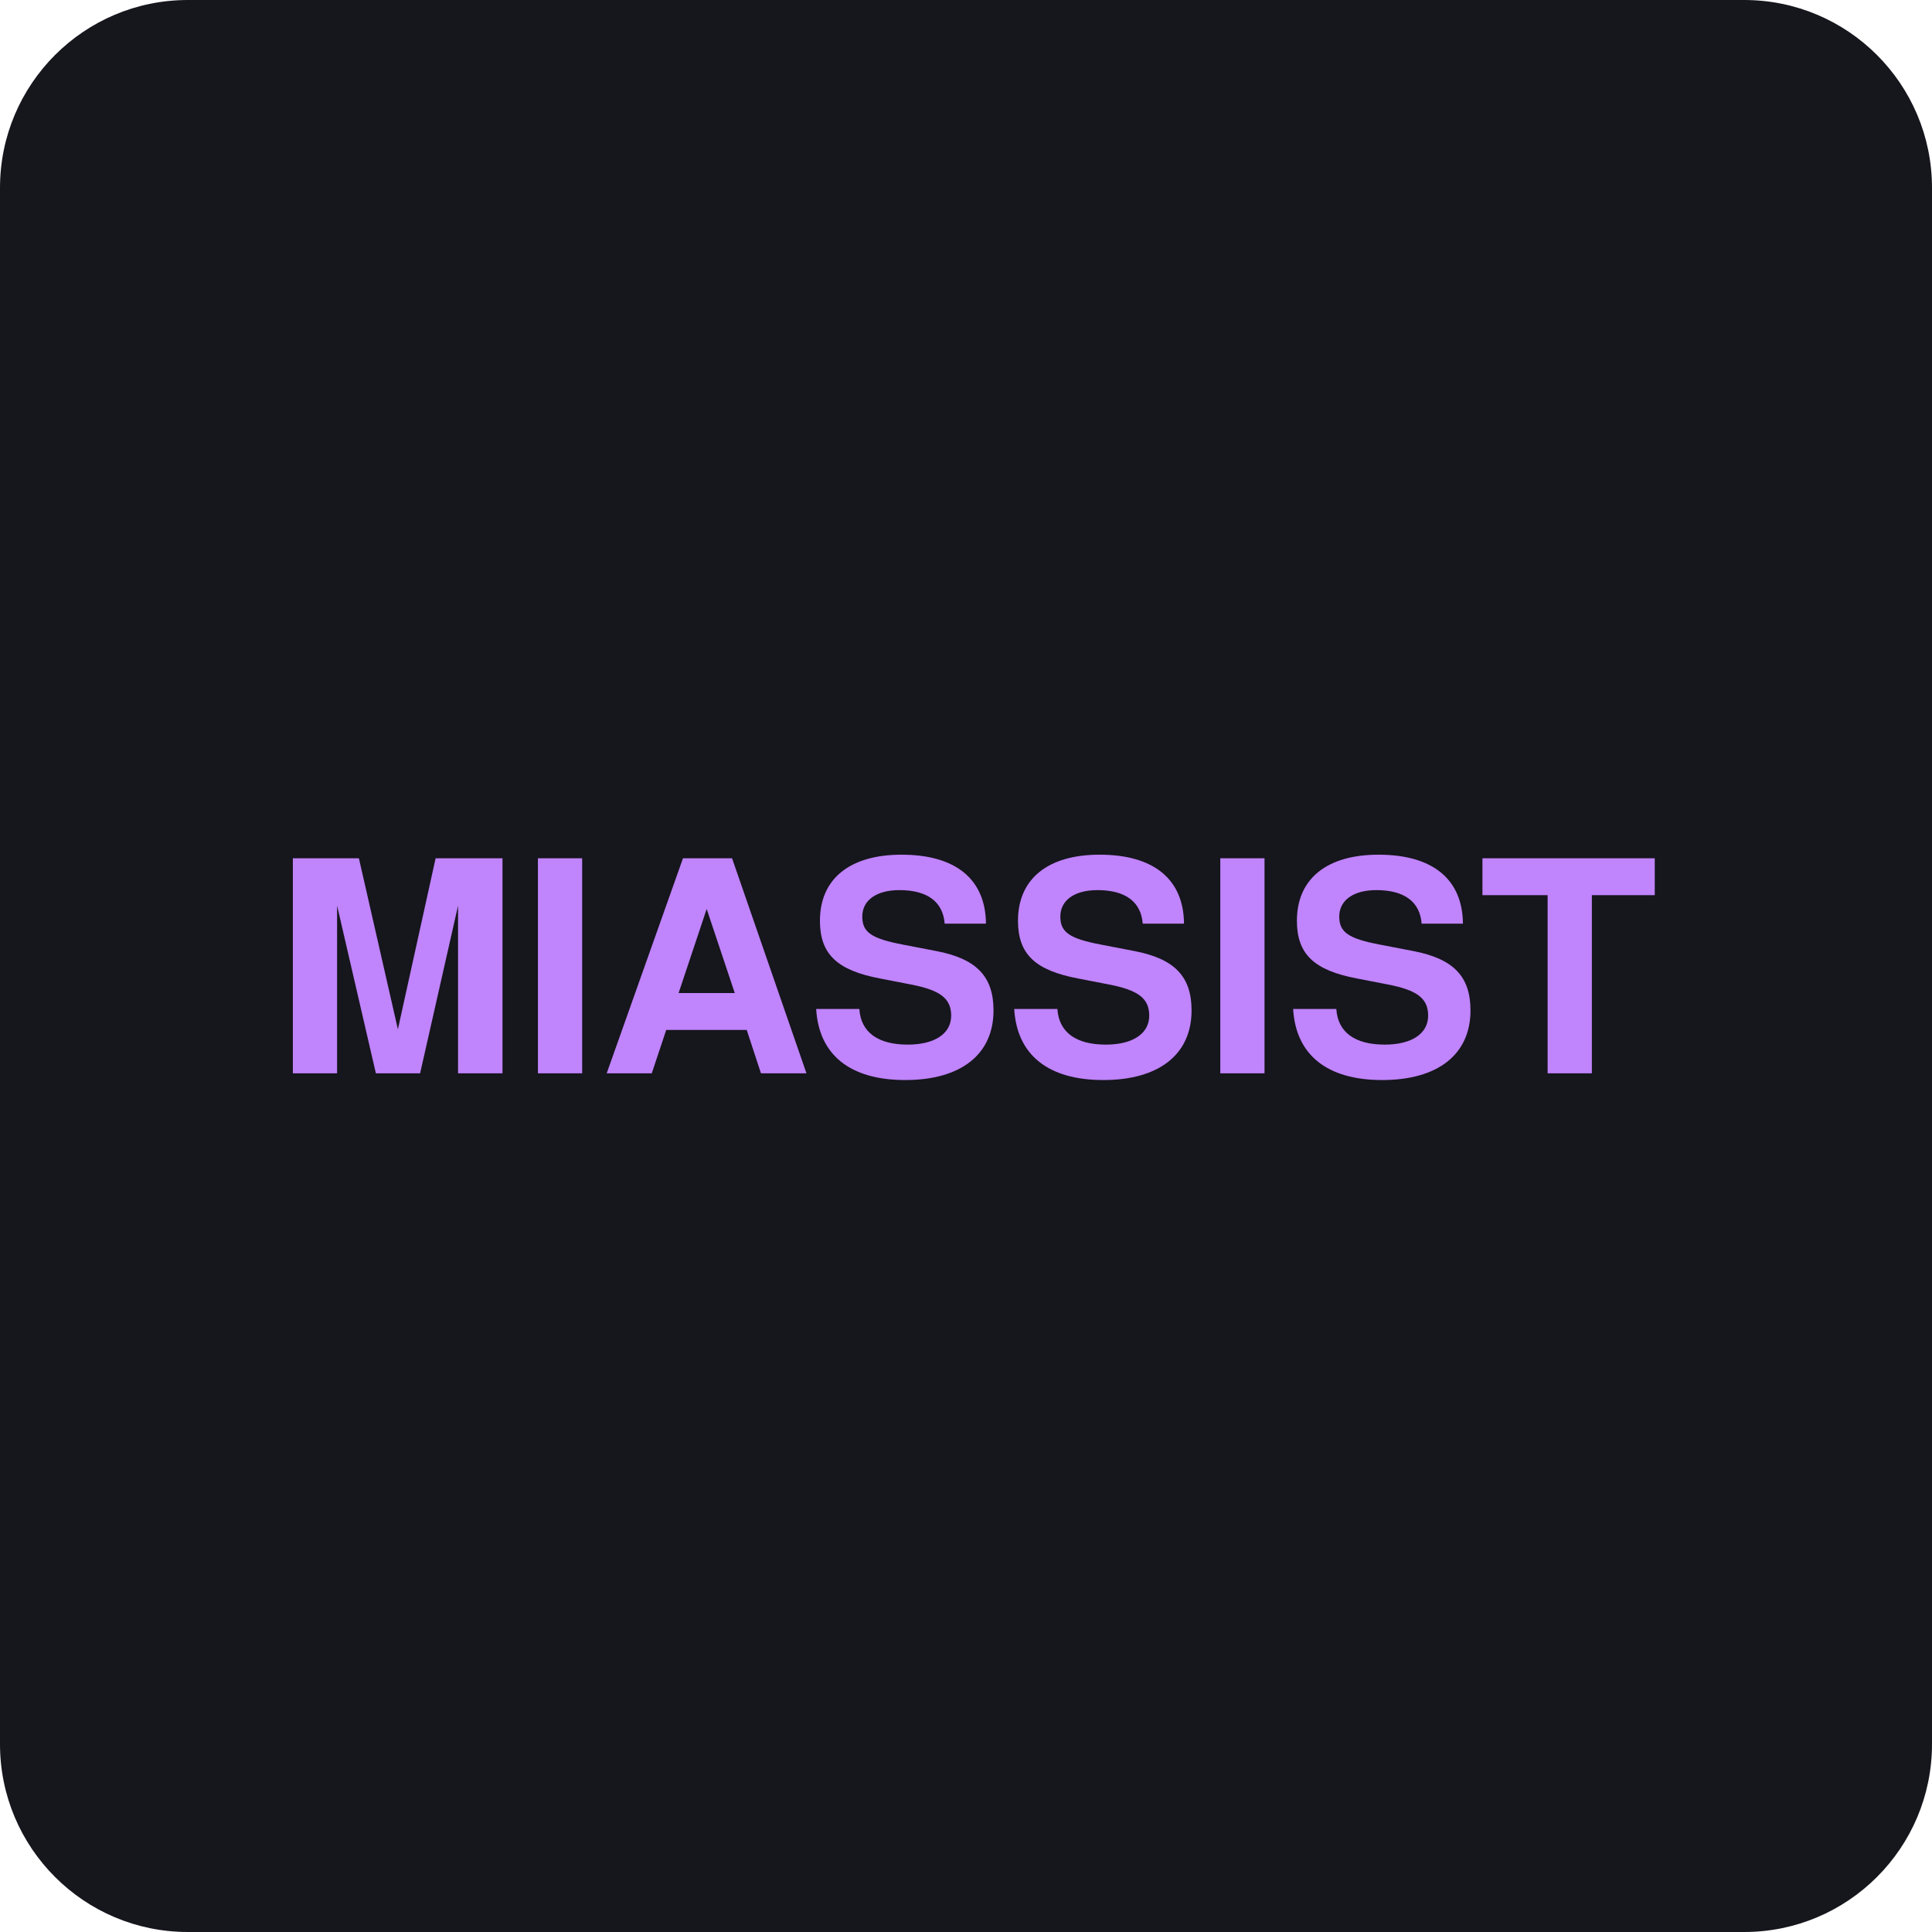
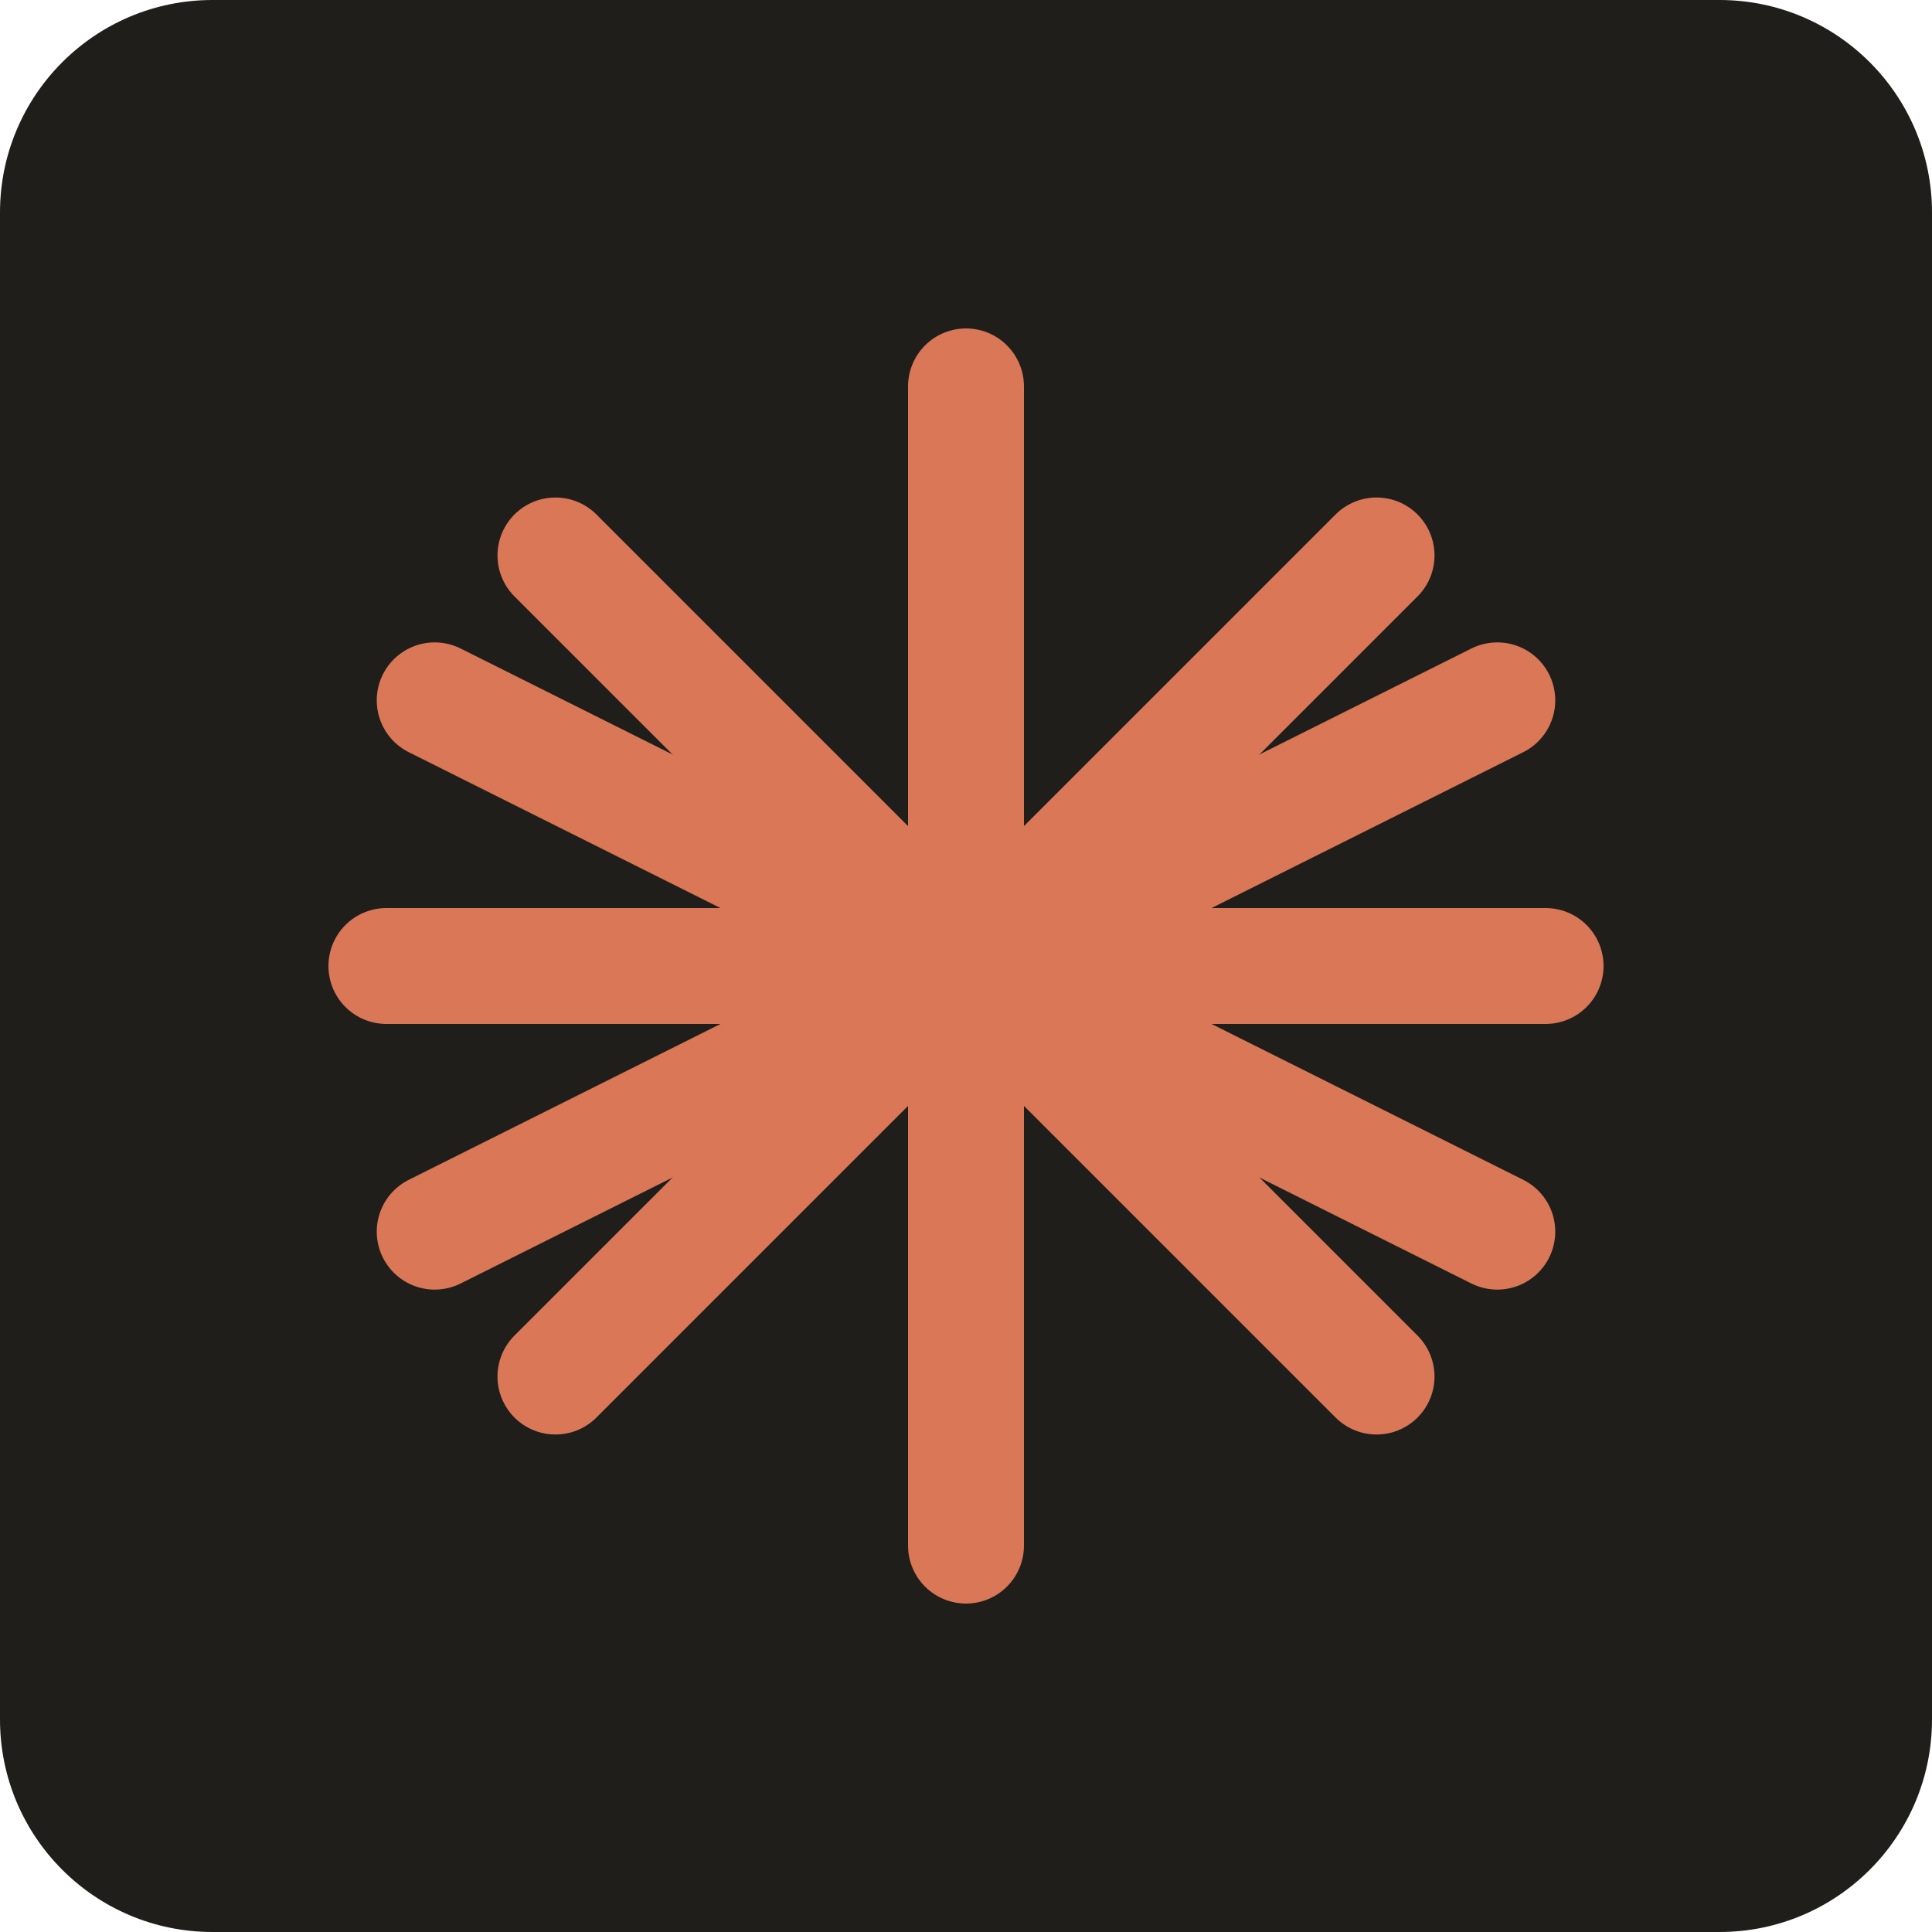
- <svg xmlns="http://www.w3.org/2000/svg" width="144" height="144" viewBox="0 0 144 144">
-   <rect width="144" height="144" rx="14" fill="#16161d" />
-   <text x="72" y="80" text-anchor="middle" font-family="Helvetica" font-size="22" font-weight="700" fill="#c084fc">MIASSIST</text>
+ <svg xmlns="http://www.w3.org/2000/svg" width="144" height="144" viewBox="0 0 40 40">
+   <rect width="40" height="40" rx="4.4" fill="#1F1E1B" />
+   <g stroke-width="2.4">
+     <g stroke="#D97757" stroke-linecap="round">
+       <line x1="20" y1="8" x2="20" y2="32" />
+       <line x1="8" y1="20" x2="32" y2="20" />
+       <line x1="11.5" y1="11.5" x2="28.5" y2="28.5" />
+       <line x1="28.5" y1="11.5" x2="11.5" y2="28.5" />
+       <line x1="9" y1="14.5" x2="31" y2="25.5" />
+       <line x1="9" y1="25.5" x2="31" y2="14.5" />
+     </g>
+   </g>
</svg>
